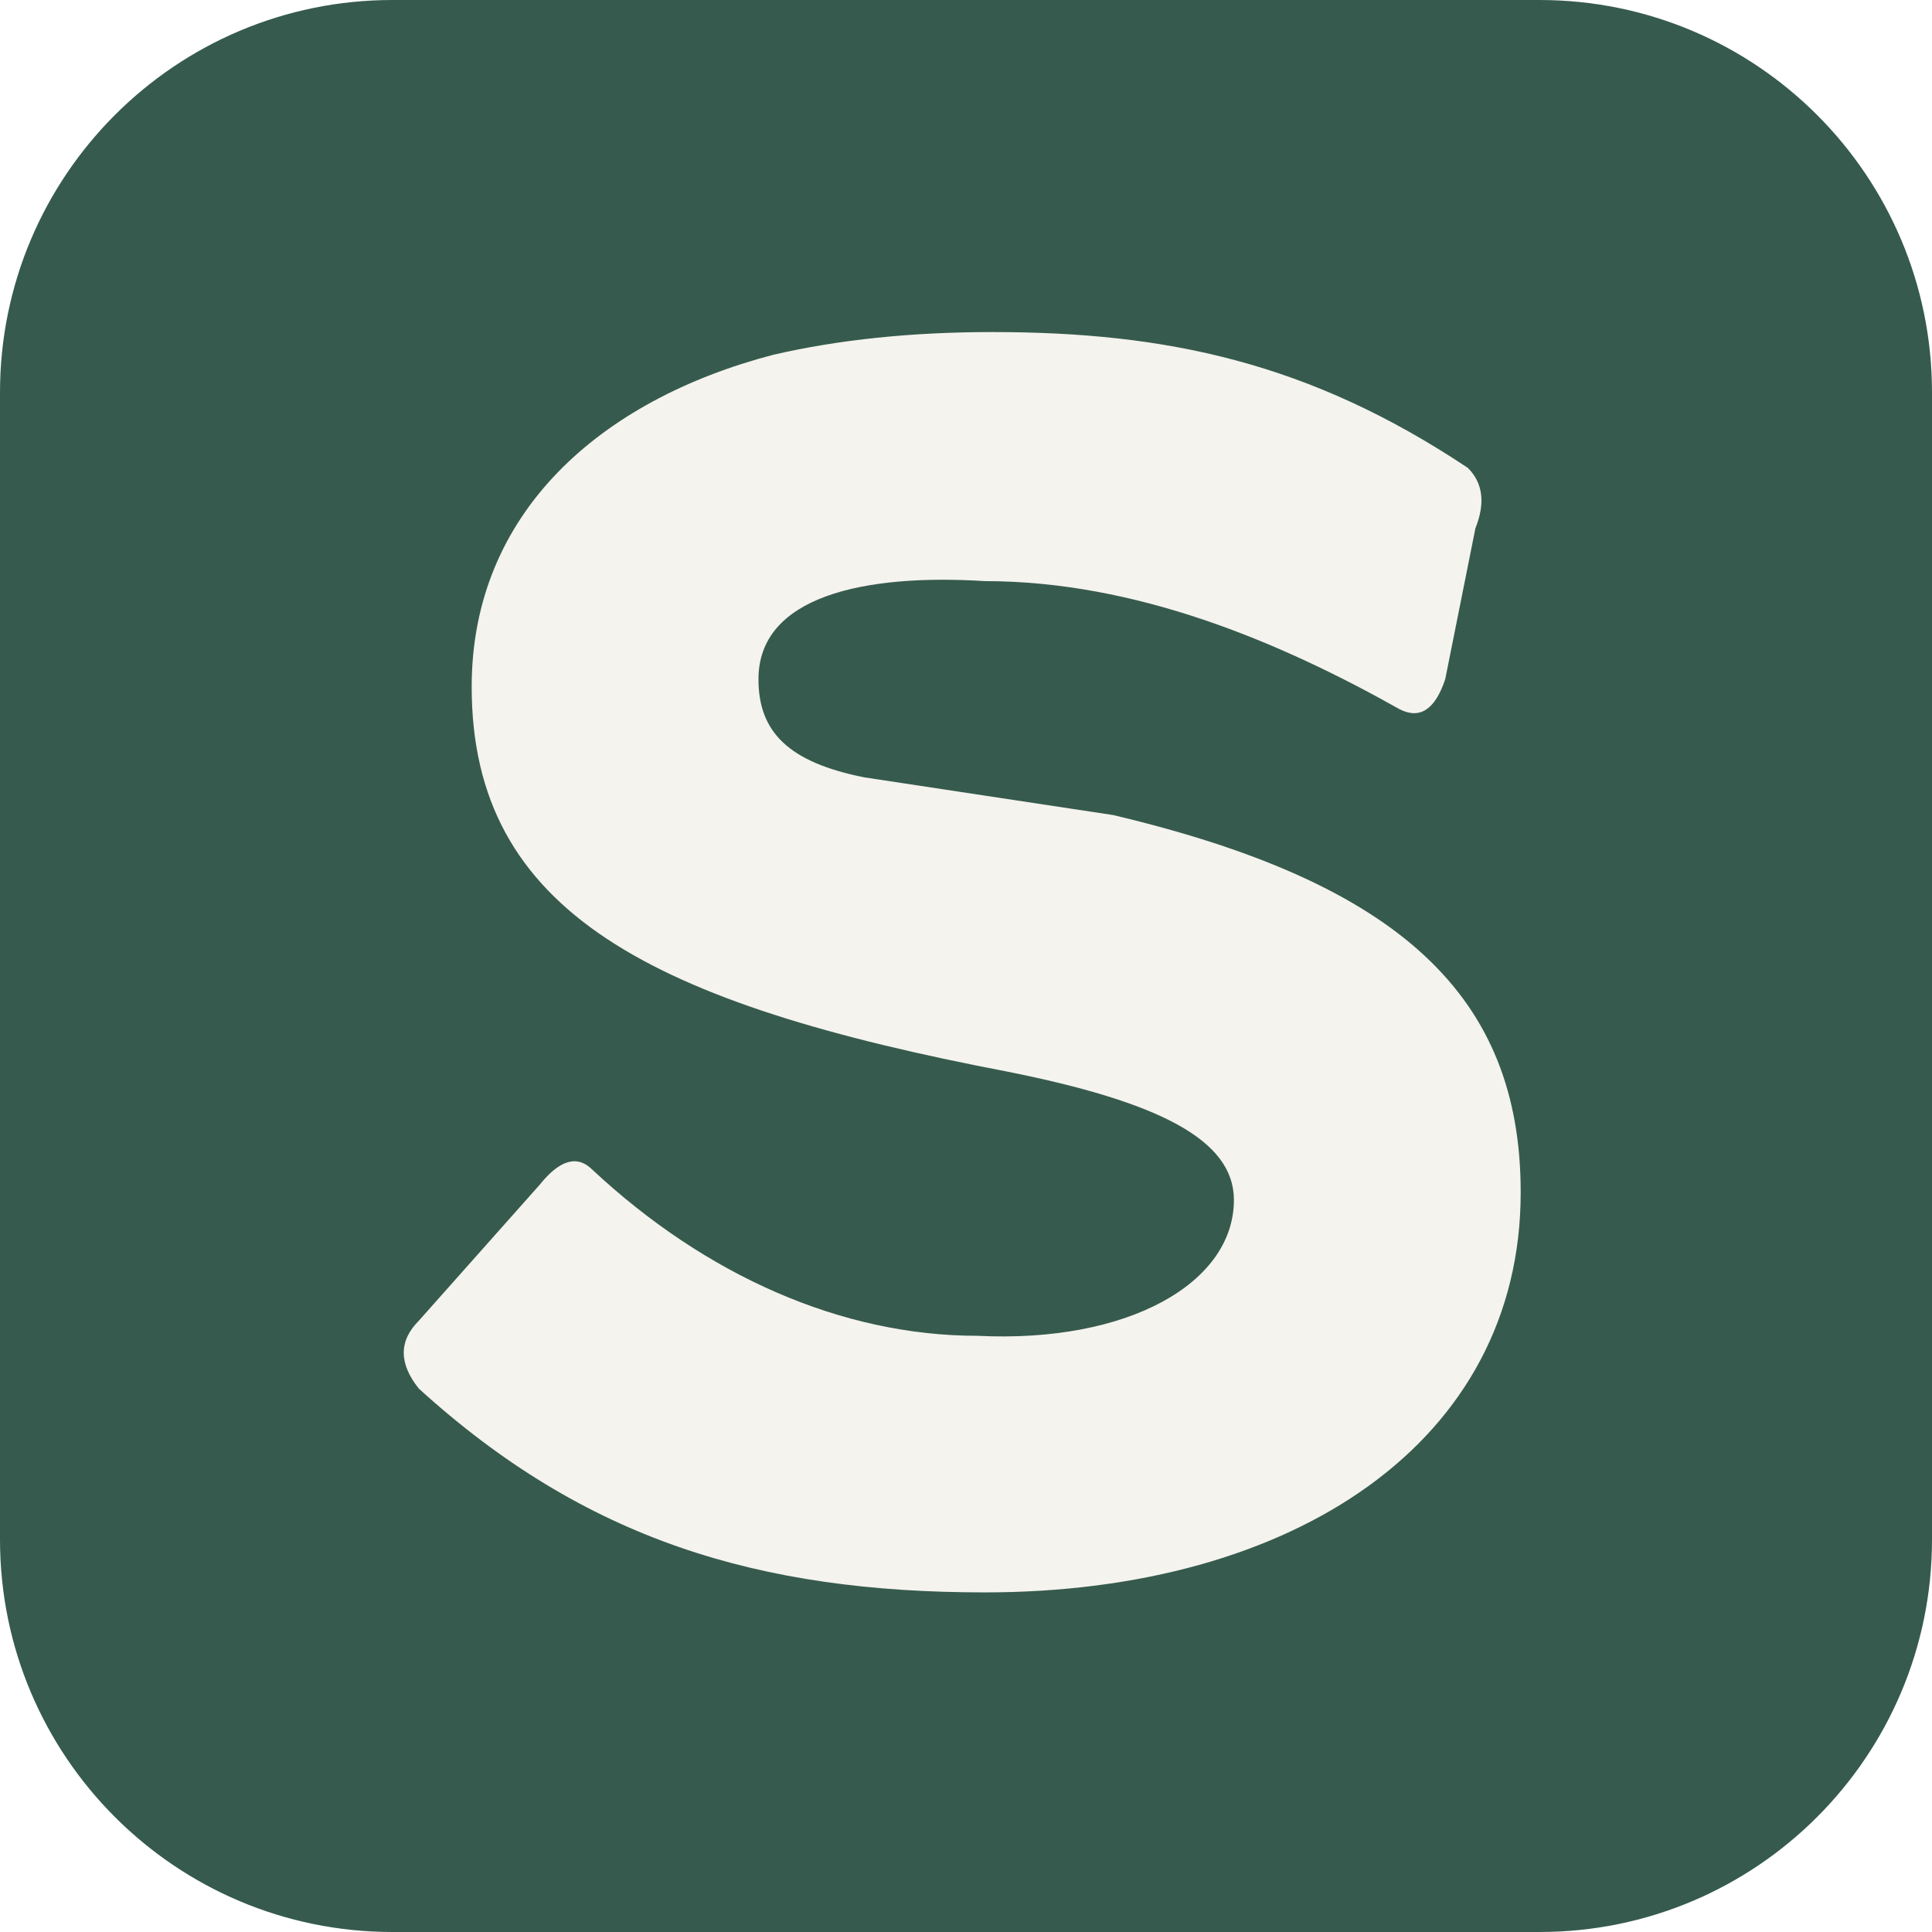
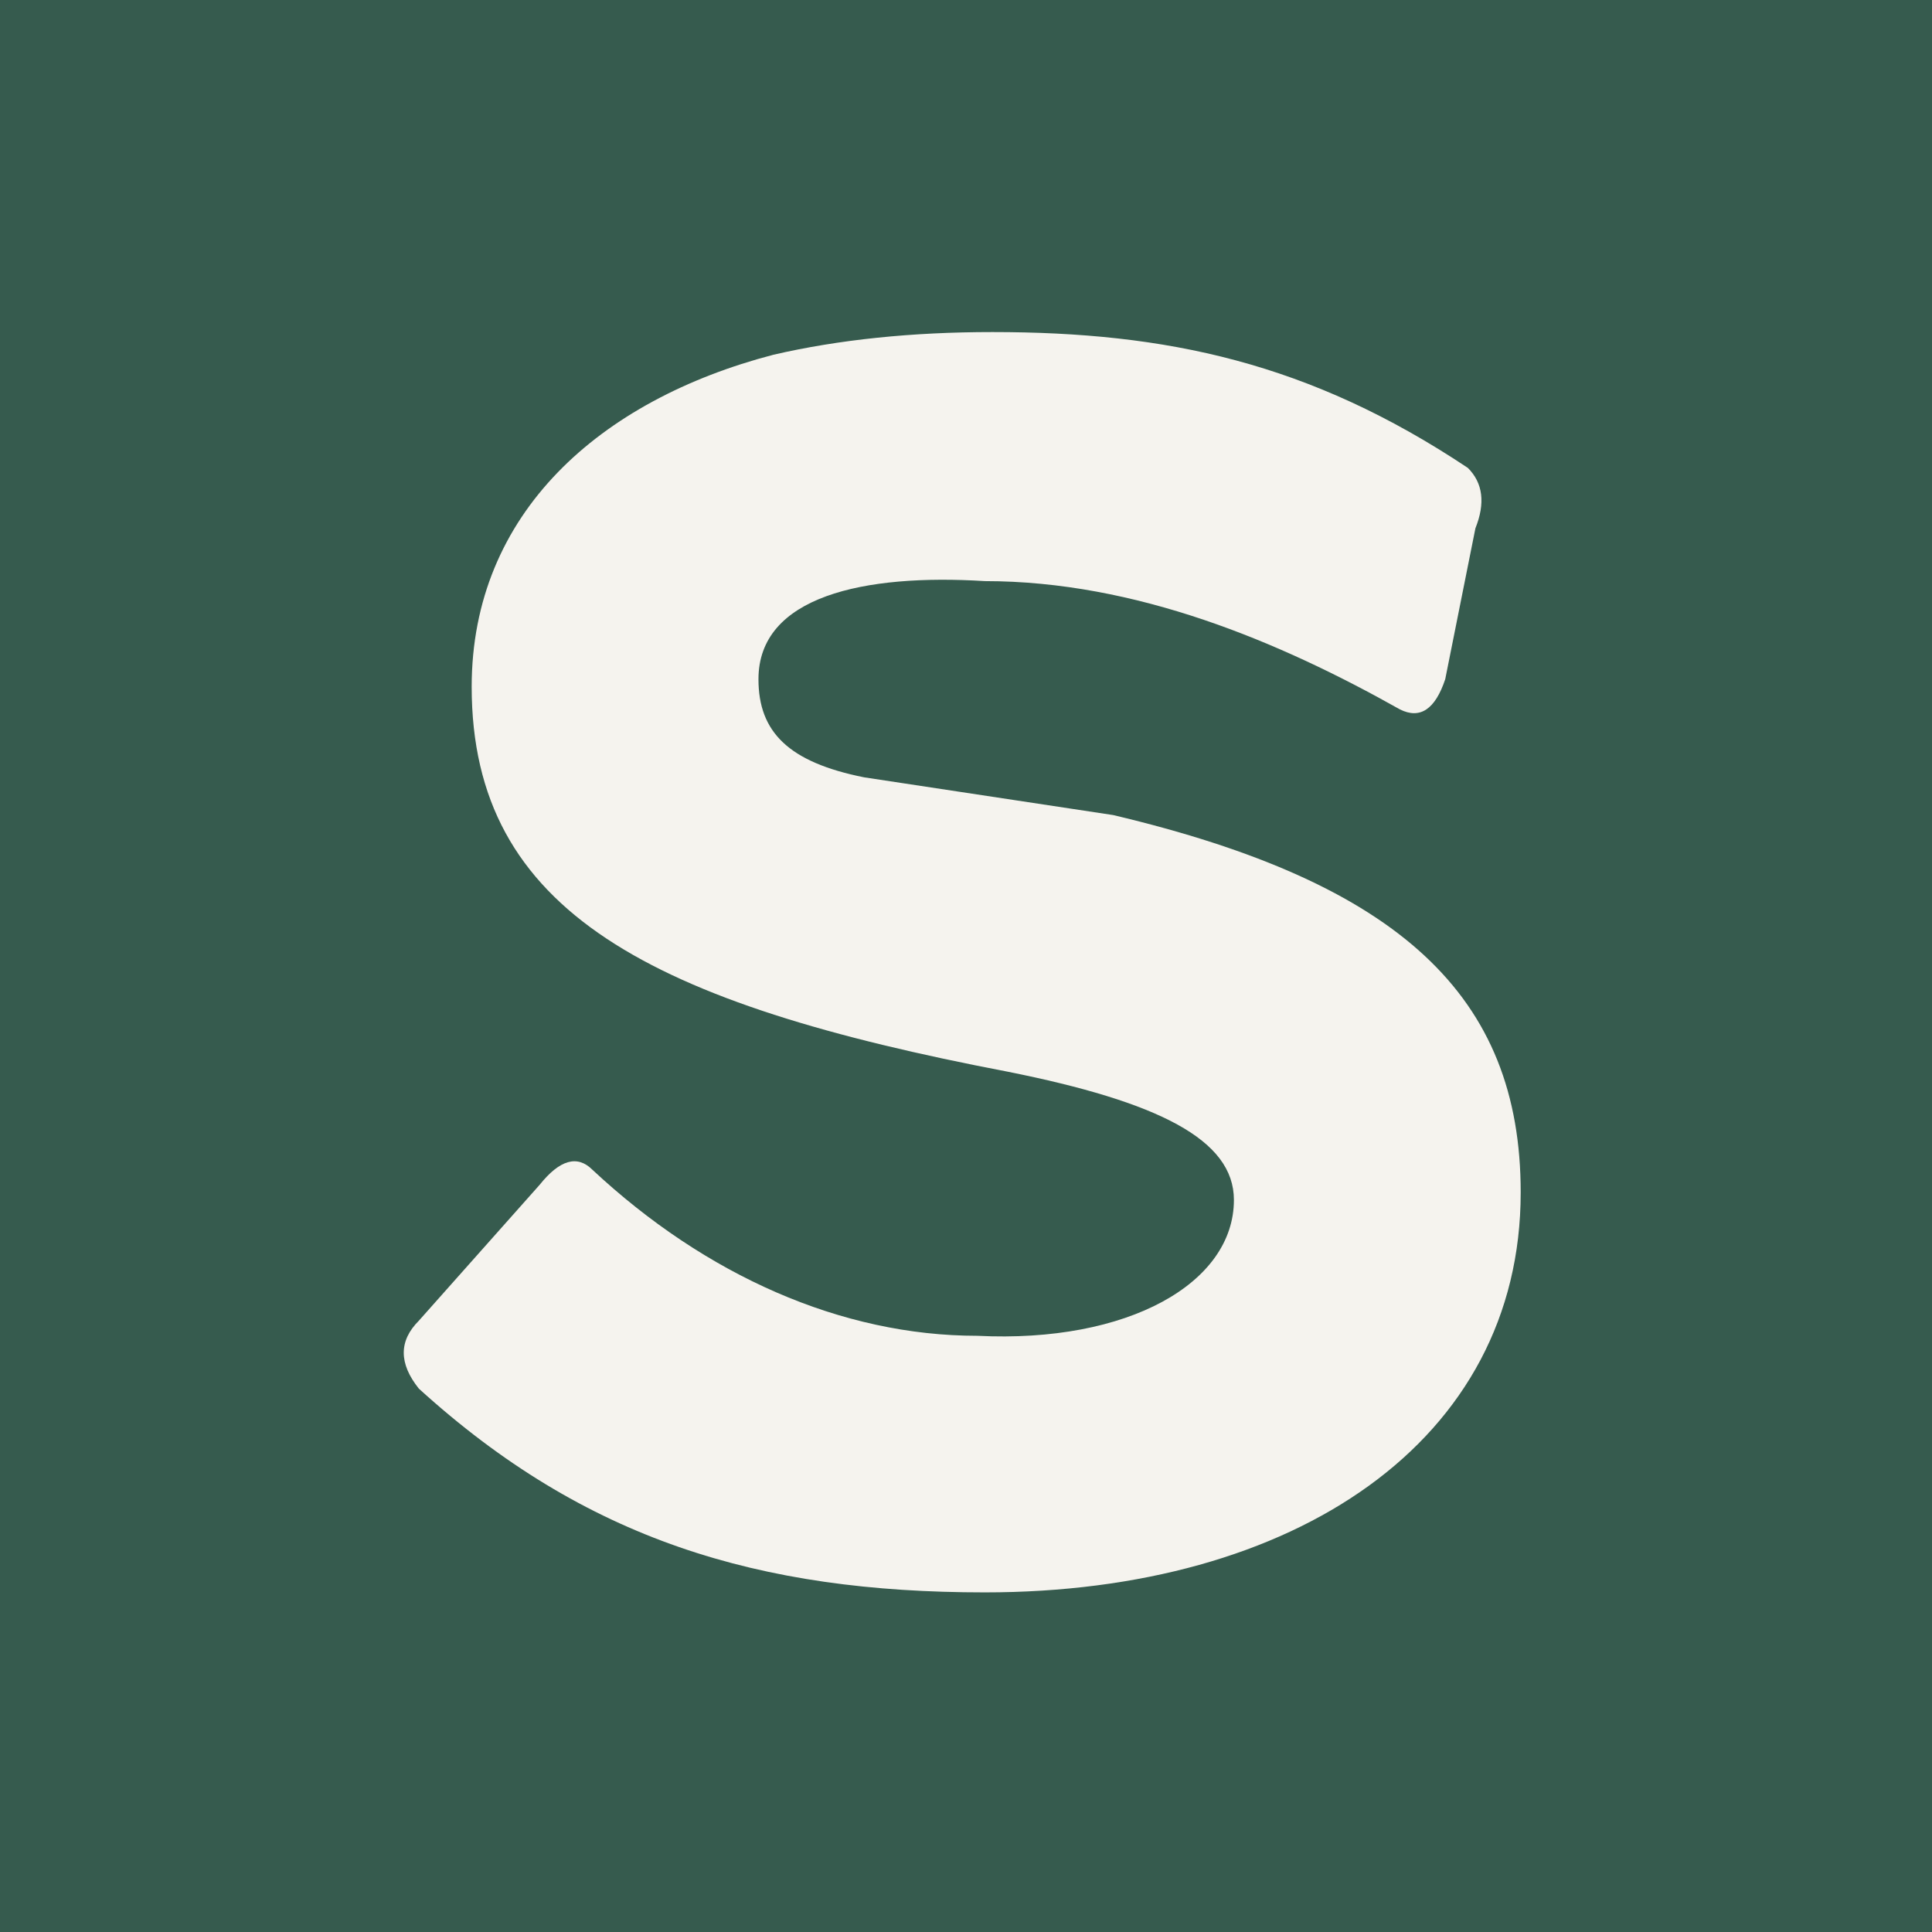
<svg xmlns="http://www.w3.org/2000/svg" viewBox="0 0 256 256">
-   <rect width="256" height="256" rx="52" fill="#365b4e" />
+   <rect width="256" height="256" fill="#365b4e" />
  <path transform="translate(51.5 -7)" d="M51 54 C28 60 11 75 11 98 C11 128 35 140 82 149 C102 153 112 158 112 166 C112 177 98 185 78 184 C60 184 42 176 27 162 Q24 159 20 164 L4 182 Q0 186 4 191 C26 211 49 218 79 218 C120 218 150 198 150 165 C150 139 134 124 96 115 L63 110 C53 108 49 104 49 97 C49 86 63 83 79 84 C99 84 118 92 134 101 Q138 103 140 97 L144 77 Q146 72 143 69 C122 55 103 51 80 51 Q64 51 51 54 Z" fill="#f5f3ee" />
</svg>
